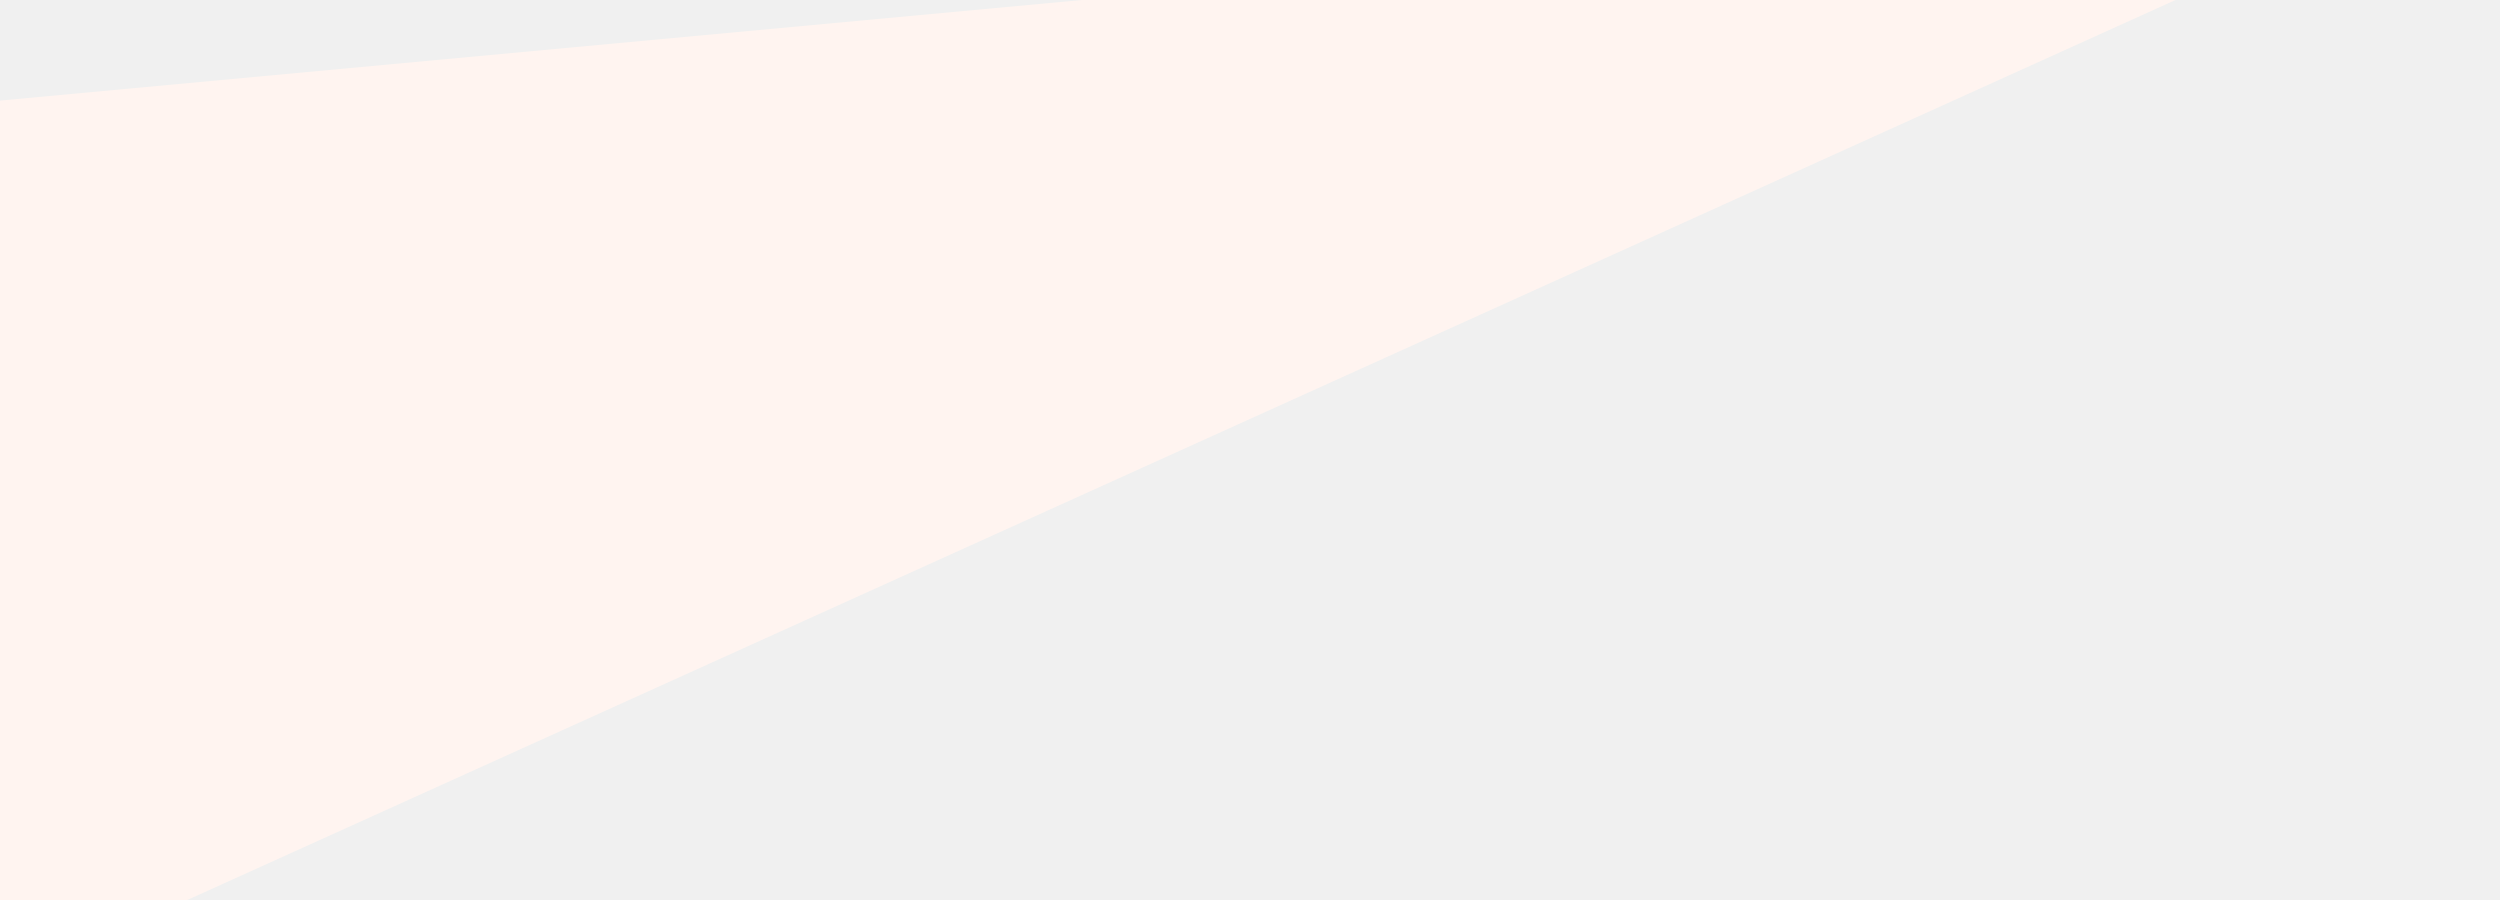
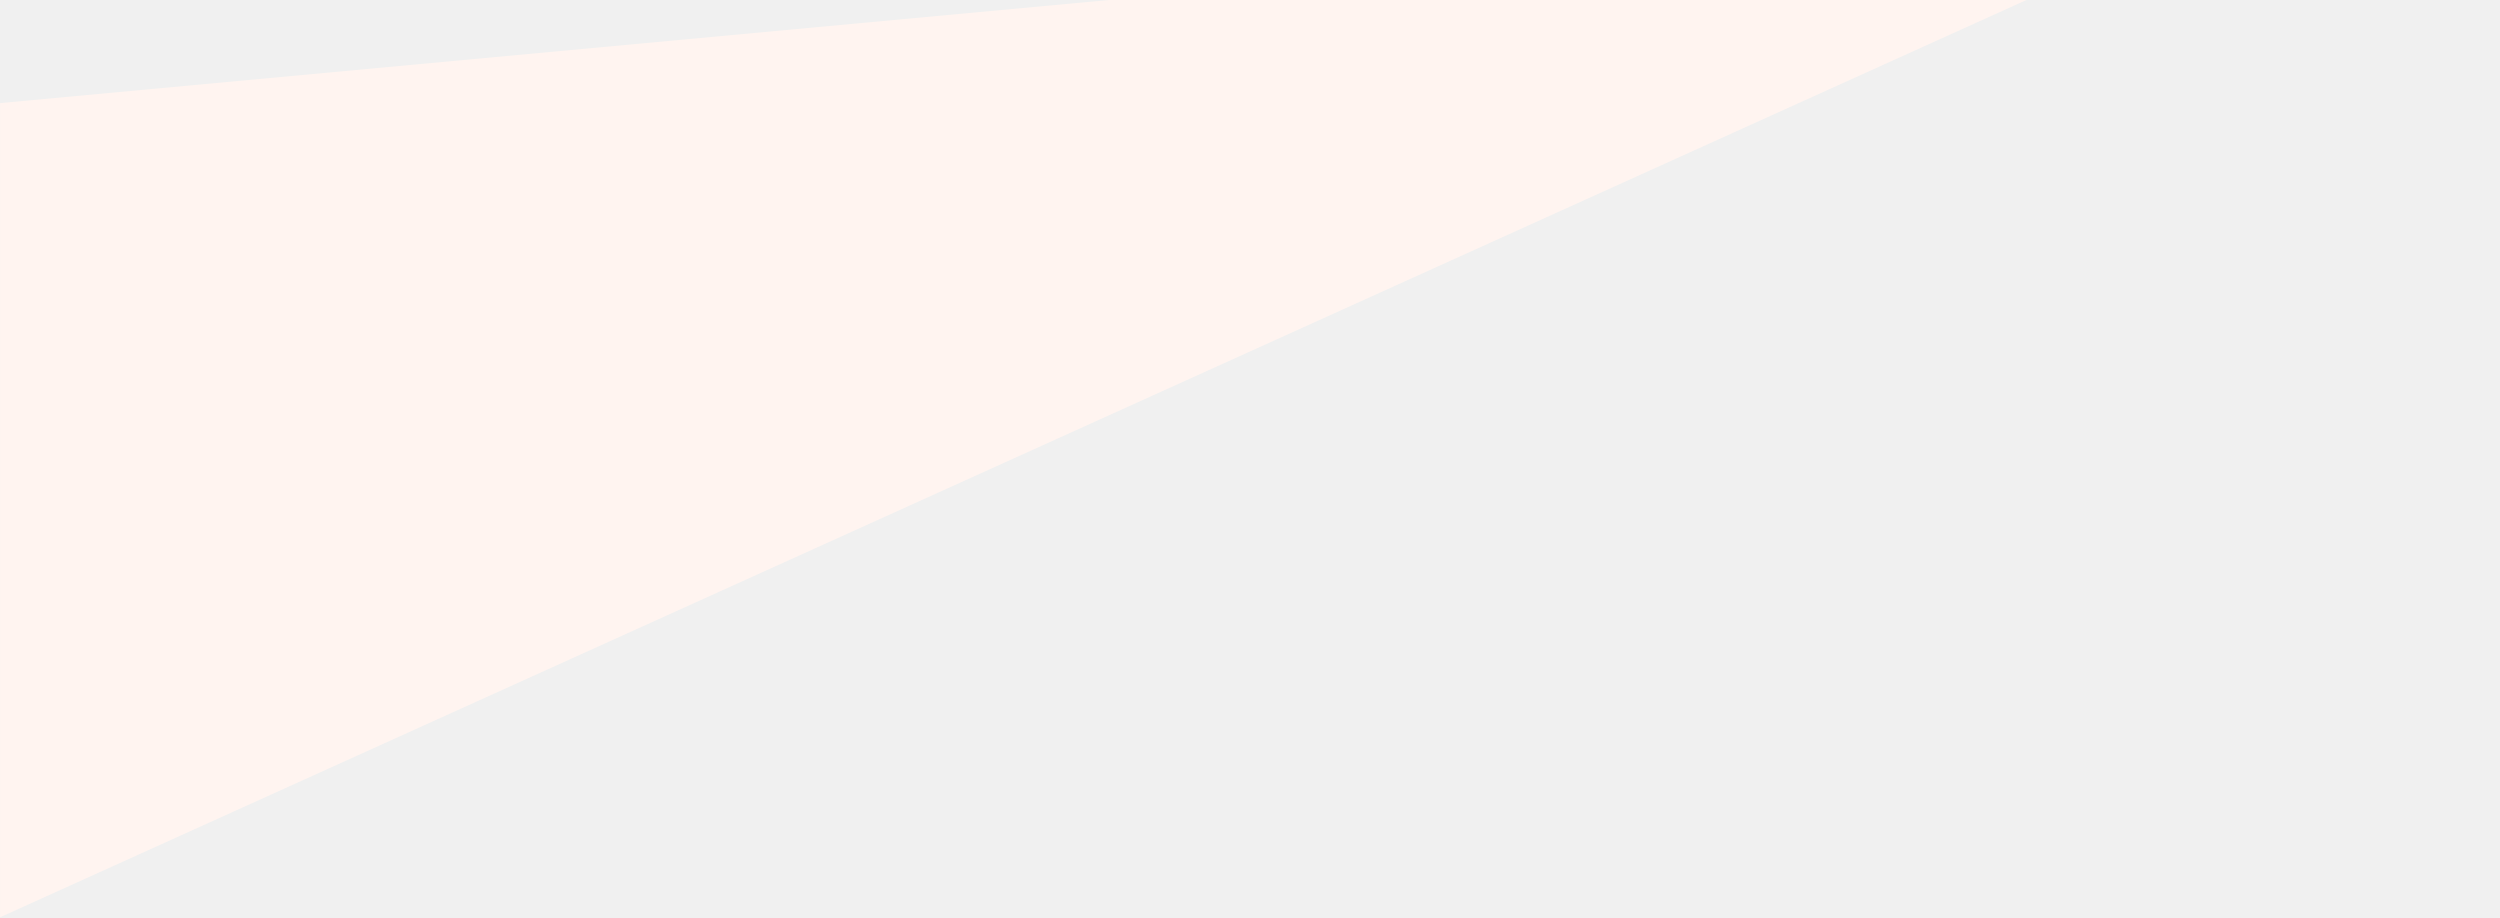
- <svg xmlns="http://www.w3.org/2000/svg" width="3000" height="1080" viewBox="0 0 3000 1080" fill="none">
-   <g clip-path="url(#clip0_3099_36248)">
-     <path d="M-287.894 147.505L-287.875 1312L2949.62 -153.501L-287.894 147.505Z" fill="#FFF4F0" />
+ <svg xmlns="http://www.w3.org/2000/svg" width="3576" height="1312" viewBox="0 0 3576 1312" fill="none">
+   <g clip-path="url(#clip0_5034_273839)">
+     <path d="M0.109 147.505L0.129 1312L3237.62 -153.501L0.109 147.505Z" fill="#FFF4F0" />
  </g>
  <defs>
-     <clipPath id="clip0_3099_36248">
-       <rect width="3000" height="1080" fill="white" />
+     <clipPath id="clip0_5034_273839">
+       <rect width="3576" height="1312" fill="white" />
    </clipPath>
  </defs>
</svg>
